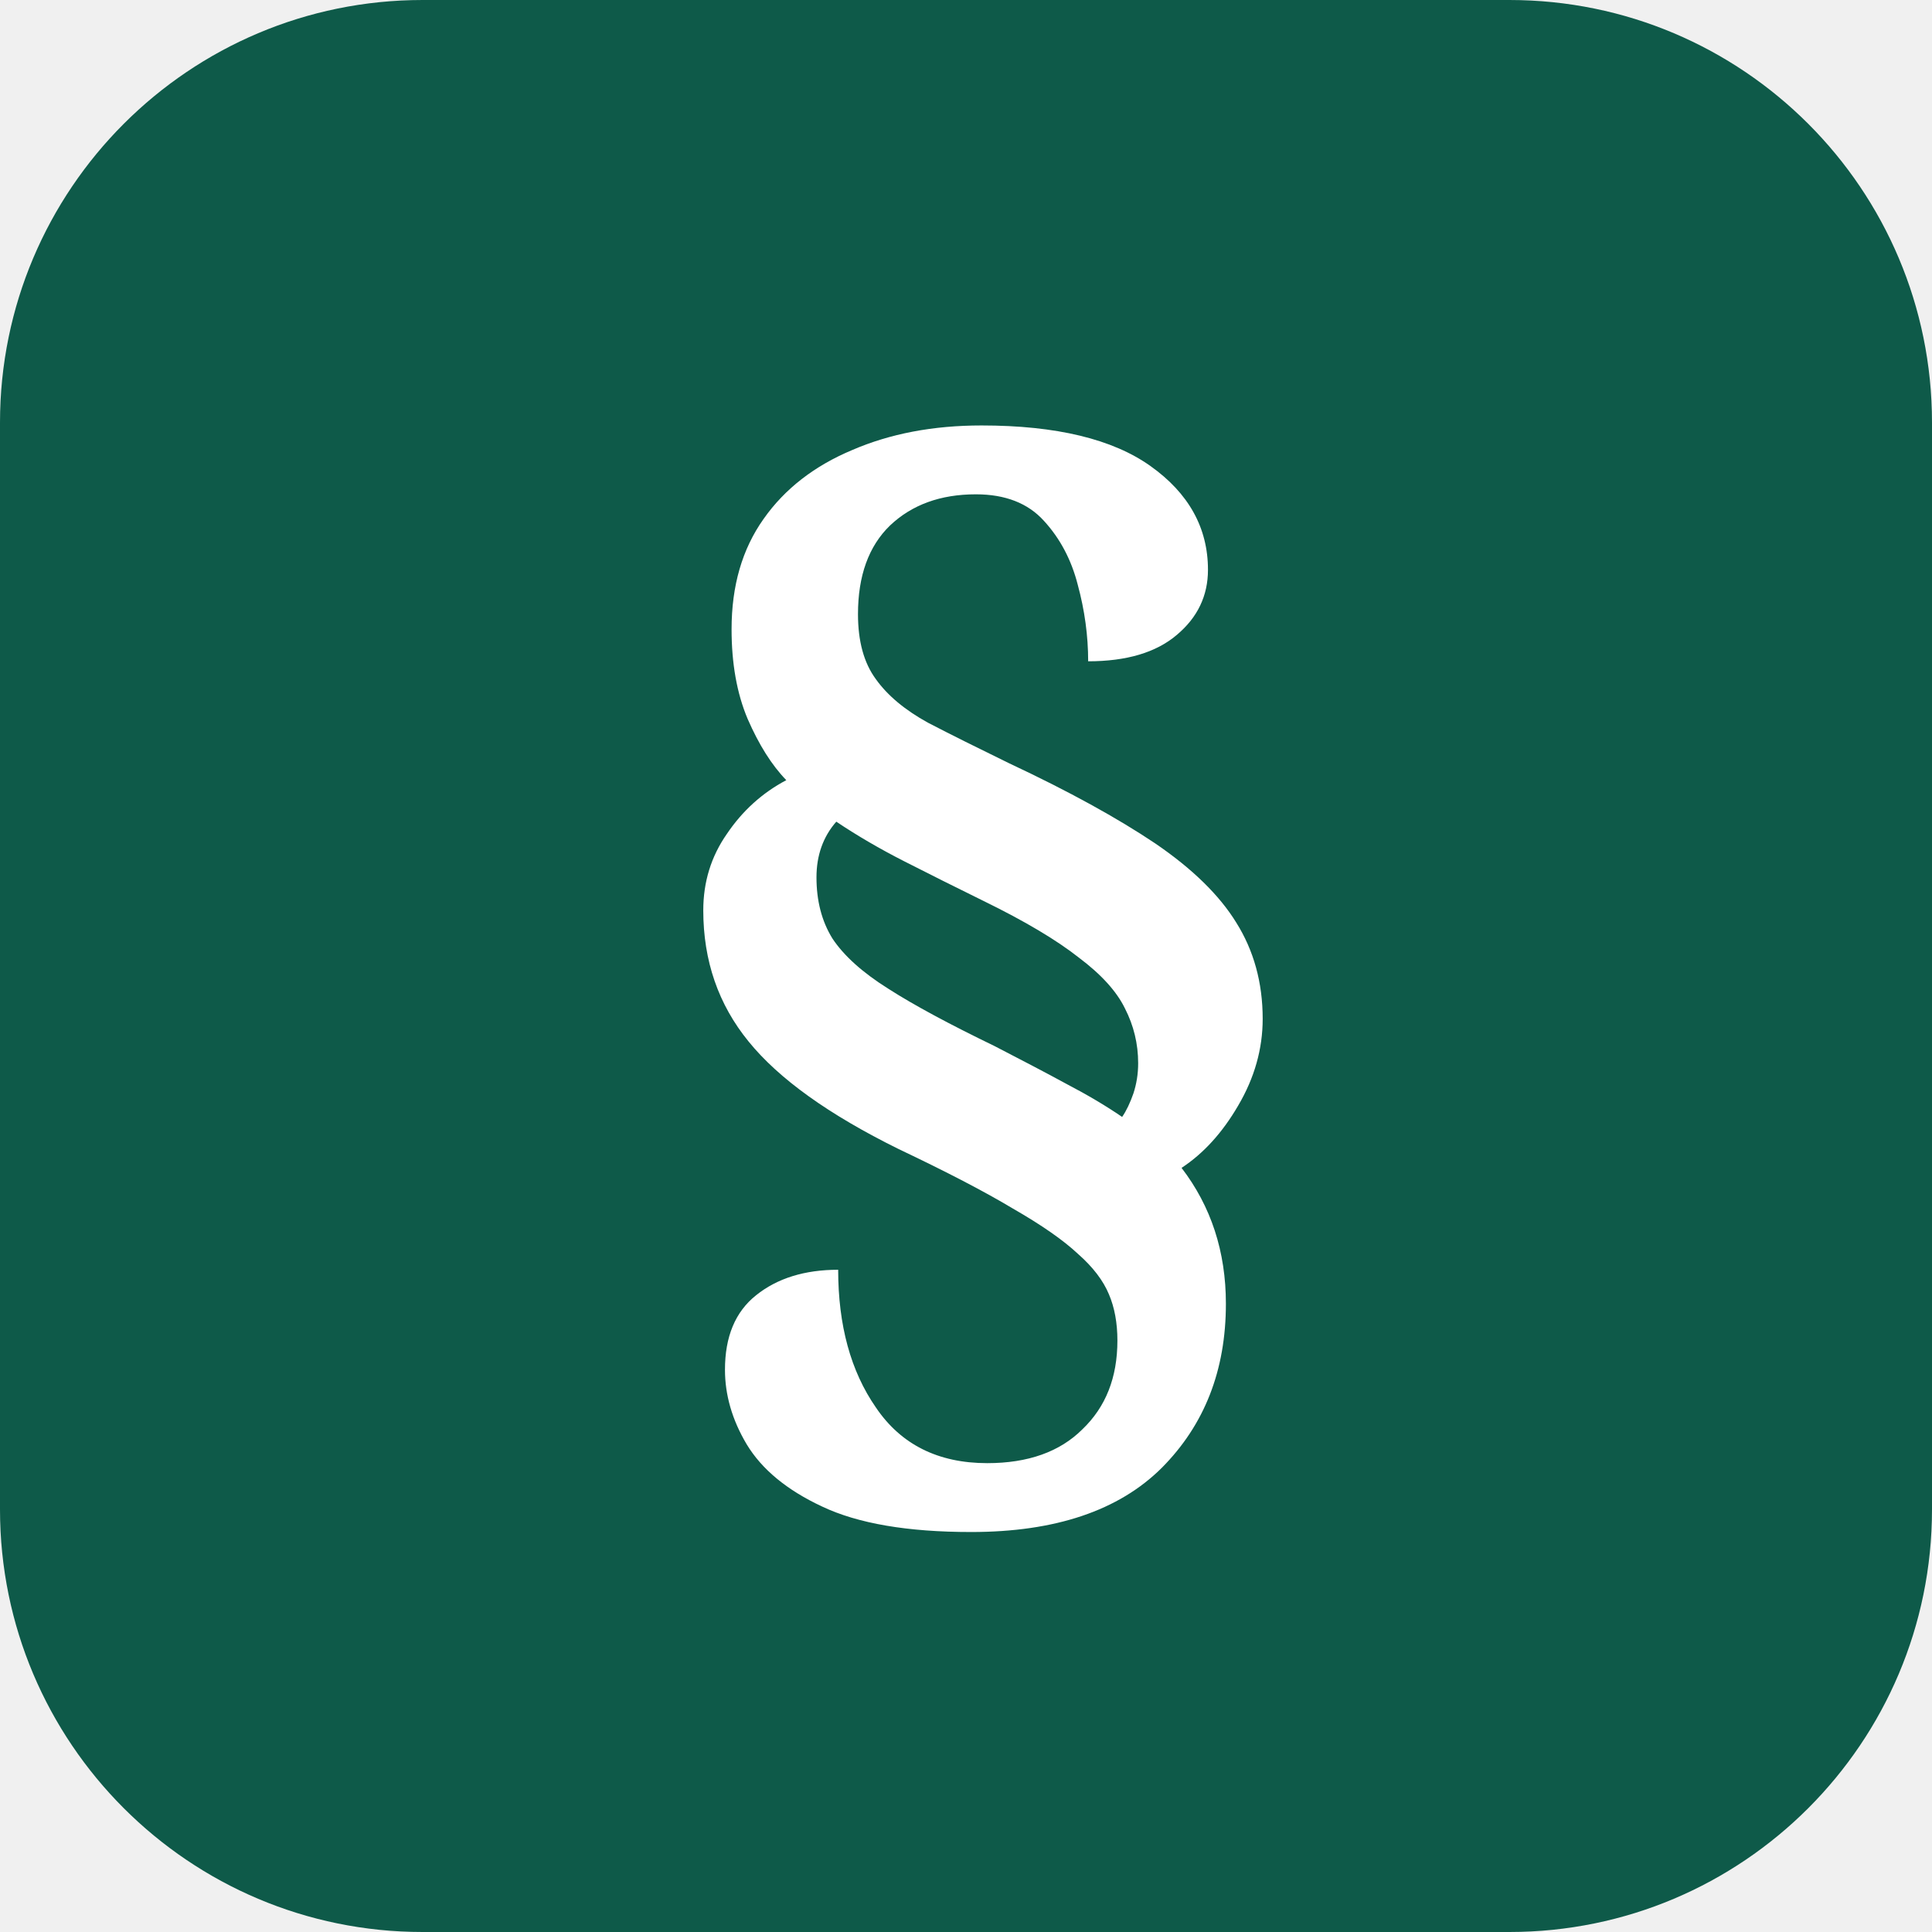
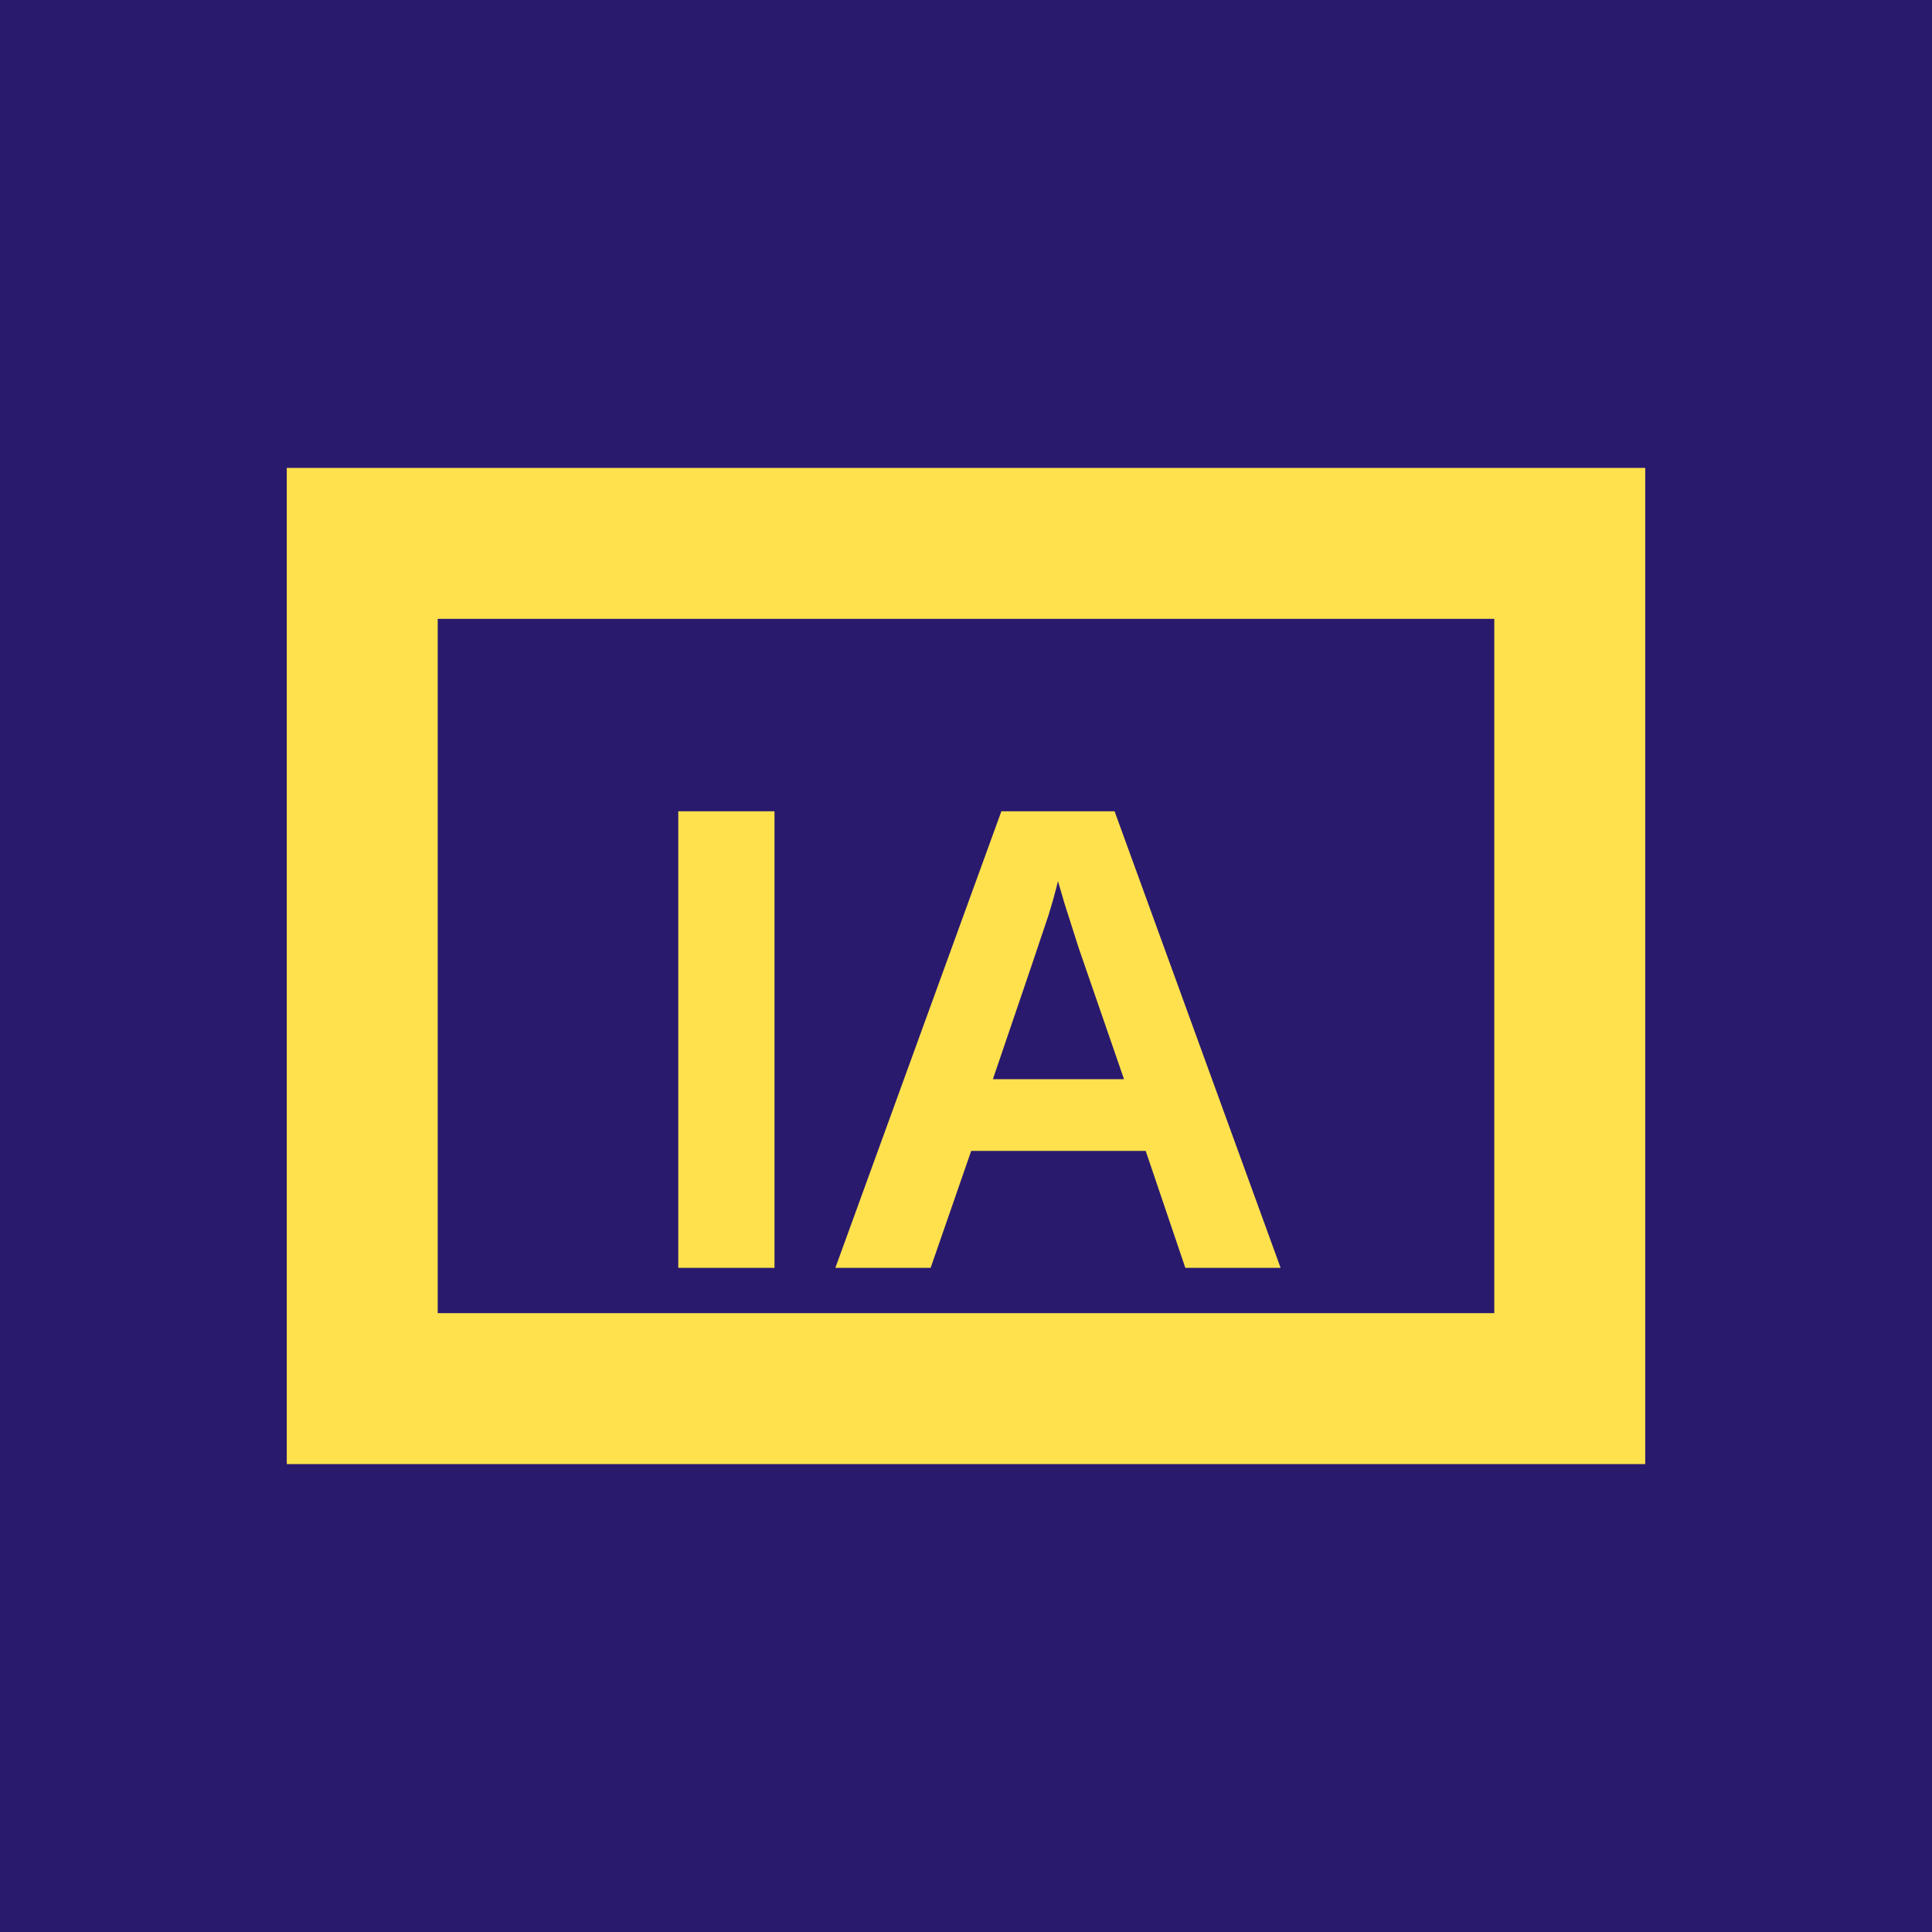
<svg xmlns="http://www.w3.org/2000/svg" viewBox="0 0 32 32">
-   <rect width="32" height="32" rx="7" fill="#0e5a49" />
-   <text x="16" y="23" font-family="Georgia, serif" font-size="21" font-weight="600" fill="#fff" text-anchor="middle">§</text>
+   <rect width="32" height="32" fill="#2a1a6e" />
+   <rect x="6" y="9" width="20" height="14" fill="none" stroke="#ffe14d" stroke-width="2.5" />
+   <text x="16" y="21" font-family="Arial Narrow, Arial, sans-serif" font-size="11" font-weight="900" fill="#ffe14d" text-anchor="middle">IA</text>
</svg>
